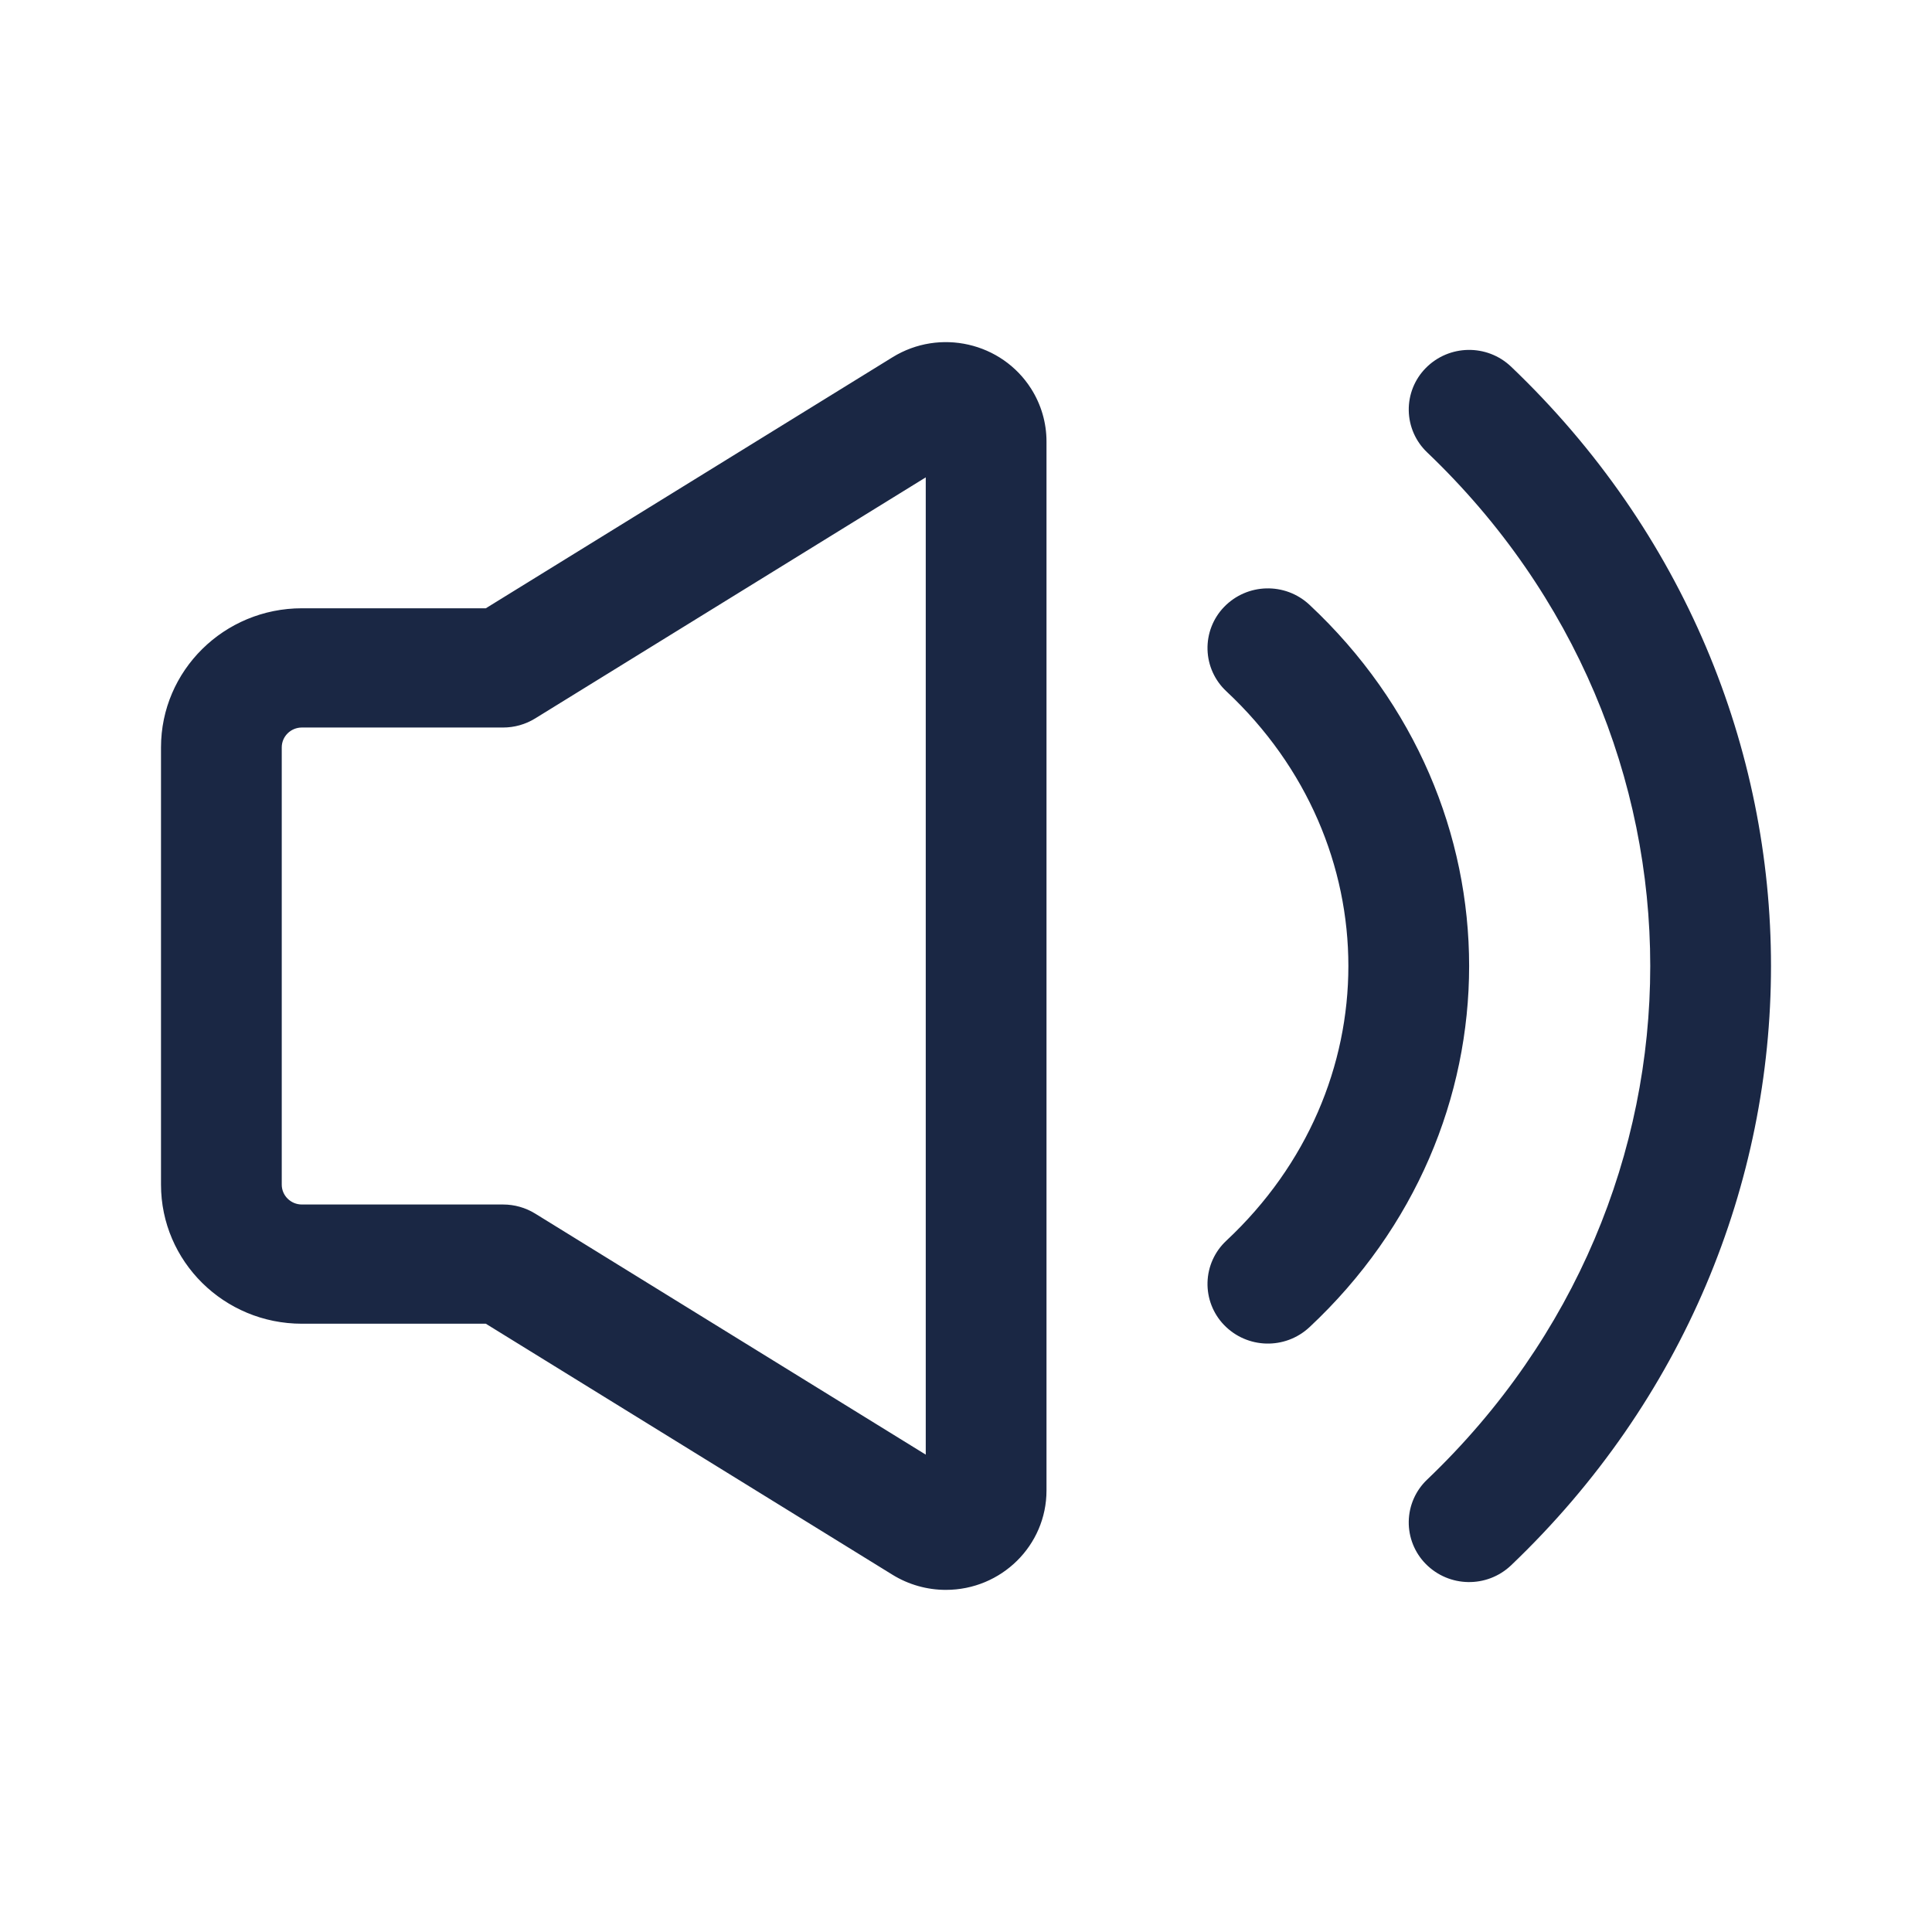
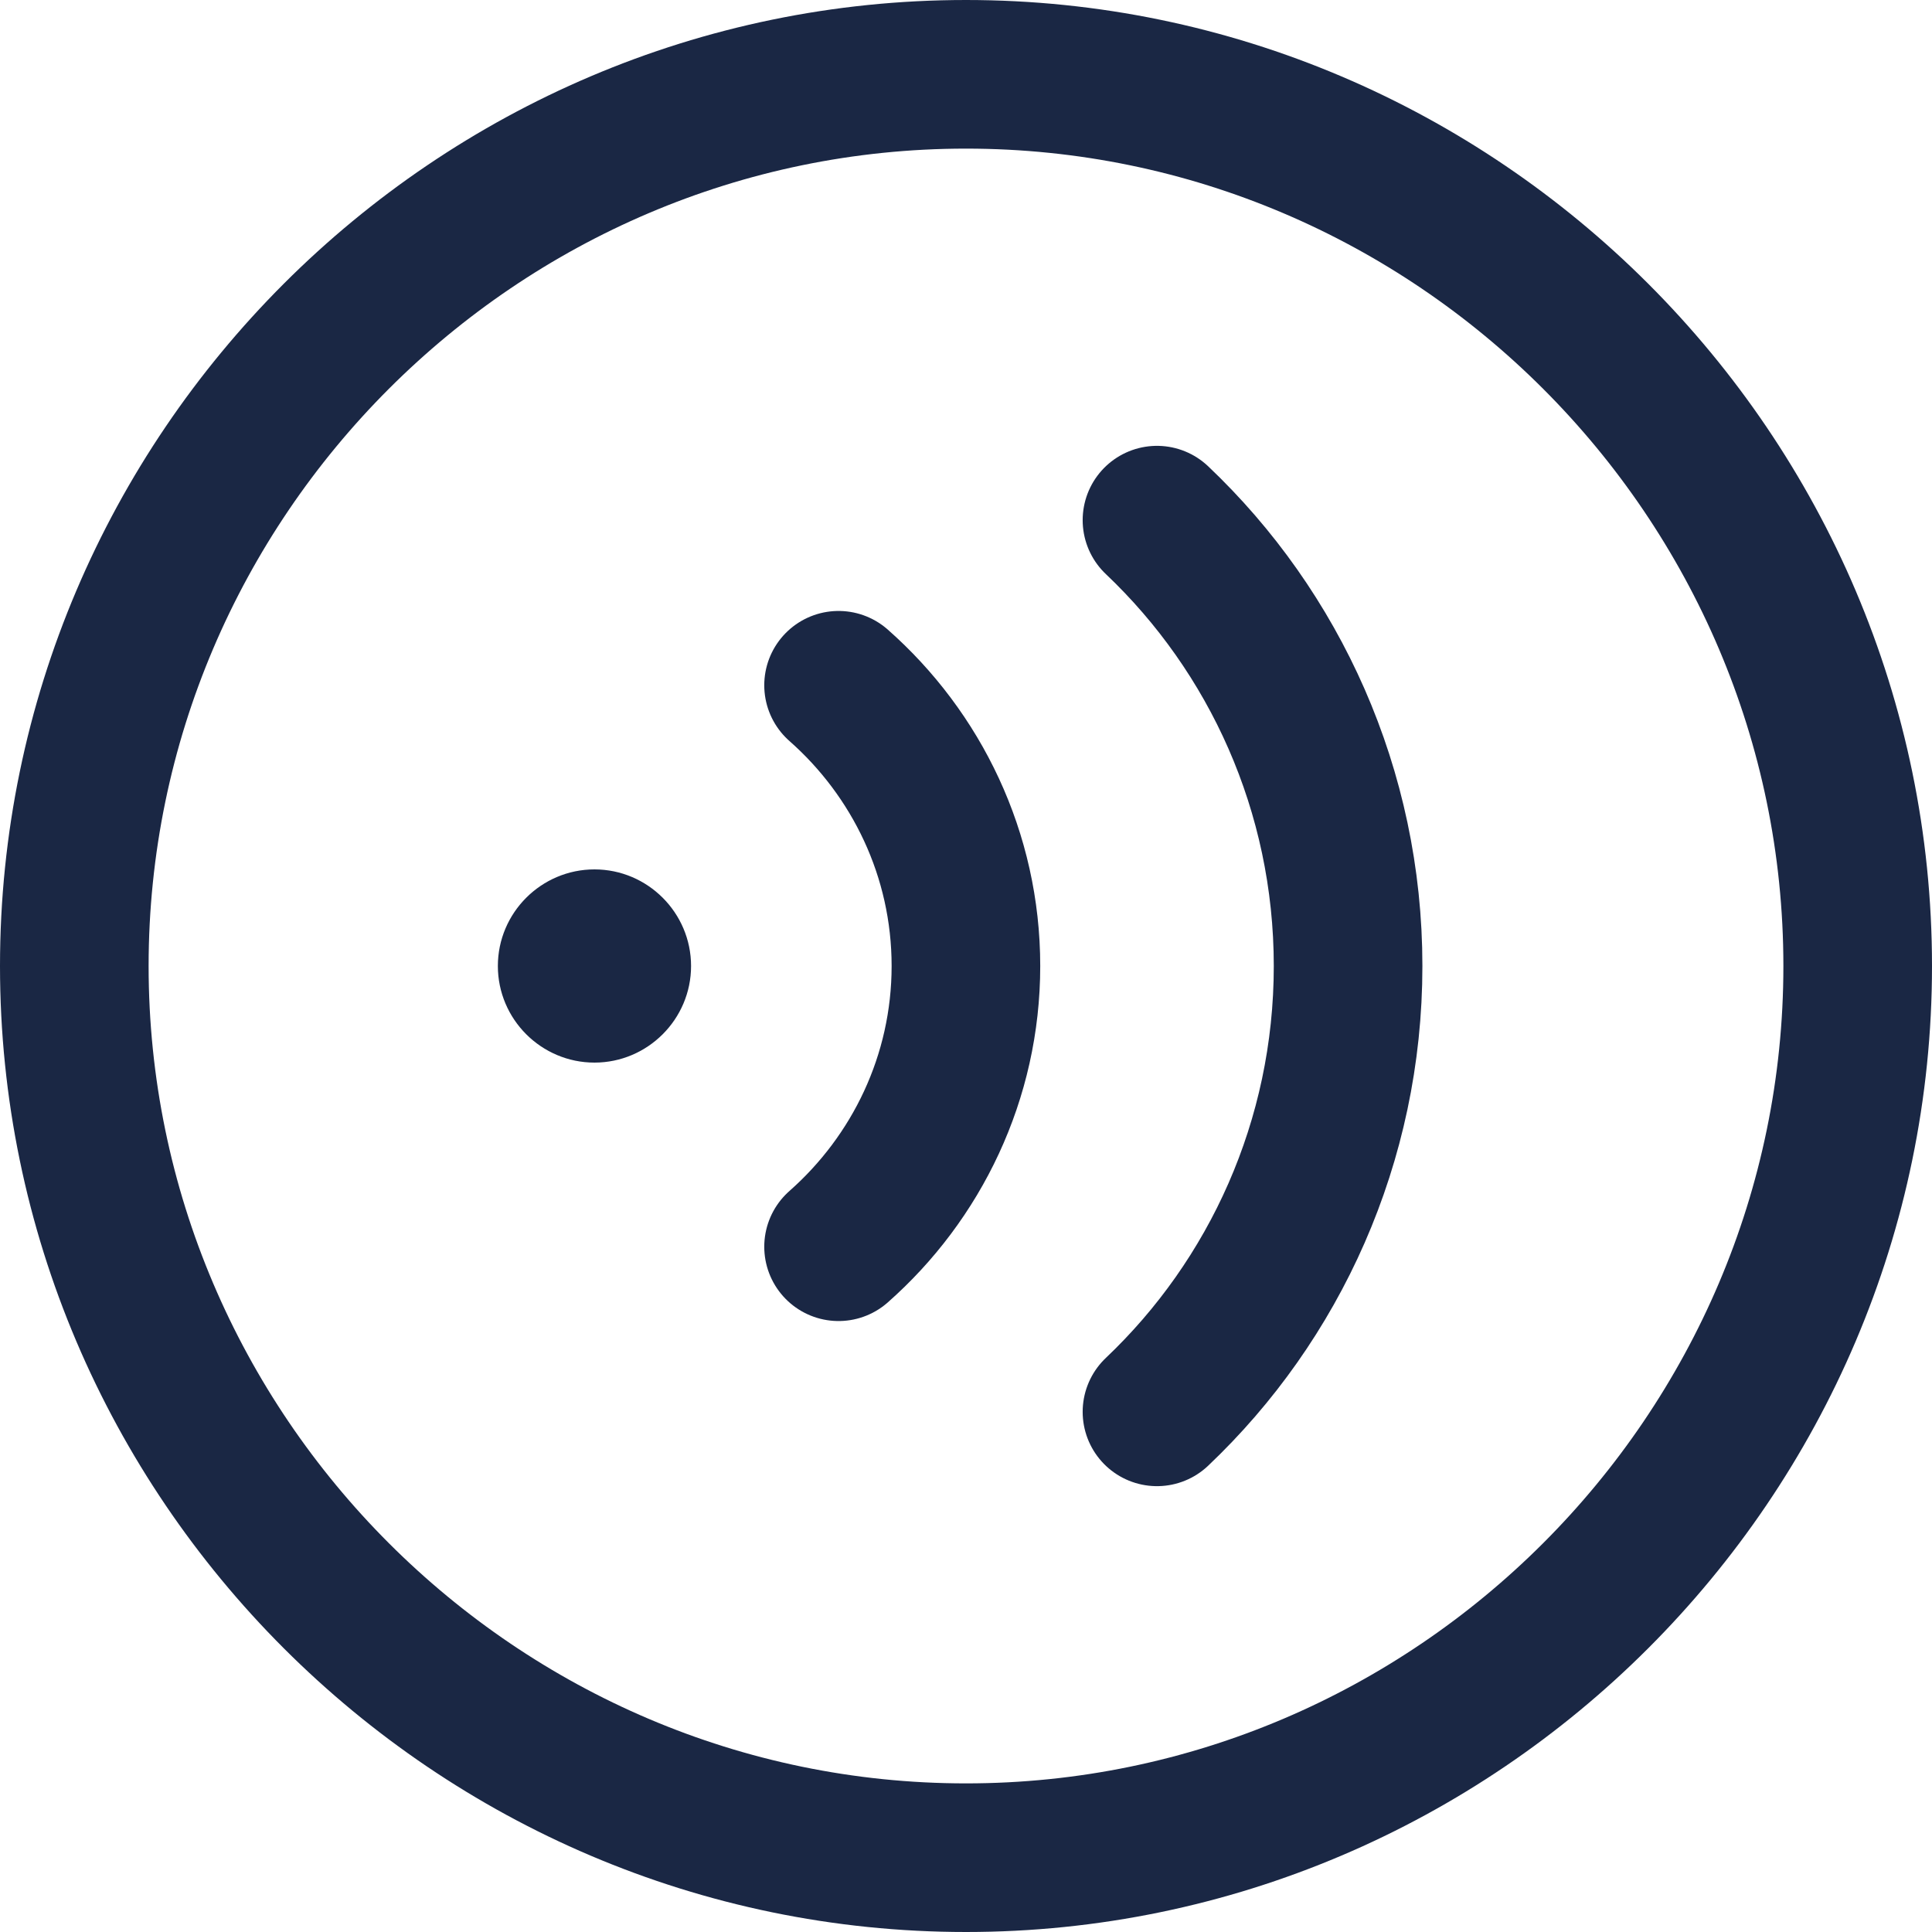
- <svg xmlns="http://www.w3.org/2000/svg" viewBox="0 0 1024 1024" width="26" height="26">
-   <path d="M257.493 322.4l215.573-133.056c24.981-15.413 57.877-7.915 73.493 16.747 5.301 8.373 8.107 18.048 8.107 27.915v555.989C554.667 819.093 530.784 842.667 501.333 842.667c-9.995 0-19.787-2.773-28.267-8L257.493 701.6H160c-41.237 0-74.667-33.013-74.667-73.739V396.139c0-40.725 33.429-73.739 74.667-73.739h97.493z m26.133 58.4a32.299 32.299 0 0 1-16.96 4.8H160c-5.888 0-10.667 4.715-10.667 10.539v231.733c0 5.813 4.779 10.539 10.667 10.539h106.667c5.995 0 11.872 1.664 16.96 4.8L490.667 770.987V253.013L283.627 380.8zM800.907 829.653a32.288 32.288 0 0 1-45.248-0.757 31.317 31.317 0 0 1 0.768-44.693c157.653-150.464 157.653-393.963 0-544.427a31.317 31.317 0 0 1-0.768-44.683 32.288 32.288 0 0 1 45.248-0.757c183.68 175.307 183.68 460.011 0 635.317z m-106.901-126.187a32.288 32.288 0 0 1-45.248-1.216 31.328 31.328 0 0 1 1.237-44.672c86.229-80.608 86.229-210.56 0-291.179a31.328 31.328 0 0 1-1.237-44.672 32.288 32.288 0 0 1 45.248-1.216c112.885 105.547 112.885 277.419 0 382.965z" fill="#1a2744" />
+ <svg xmlns="http://www.w3.org/2000/svg" width="26" height="26" viewBox="0 0 26 26" fill="none">
+   <path d="M13 1C19.598 1 25 6.402 25 13C25 19.598 19.598 25 13 25C6.402 25 1 19.598 1 13C1 6.402 6.402 1 13 1Z" stroke="#1a2744" stroke-width="2" stroke-linecap="round" stroke-linejoin="round" />
+   <path d="M8 11.85C7.367 11.85 6.85 12.367 6.85 13C6.85 13.633 7.367 14.15 8 14.15C8.633 14.15 9.15 13.633 9.15 13C9.15 12.367 8.633 11.85 8 11.85Z" fill="#1a2744" stroke="#1a2744" stroke-width="0.3" stroke-linecap="round" stroke-linejoin="round" />
+   <path d="M15.57 19C17.15 17.502 18.142 15.364 18.142 13C18.142 10.636 17.15 8.498 15.57 7" stroke="#1a2744" stroke-width="2" stroke-linecap="round" stroke-linejoin="round" />
+   <path d="M11.285 16.778C12.334 15.853 12.999 14.5 12.999 13C12.999 11.5 12.334 10.147 11.285 9.222" stroke="#1a2744" stroke-width="2" stroke-linecap="round" stroke-linejoin="round" />
</svg>
